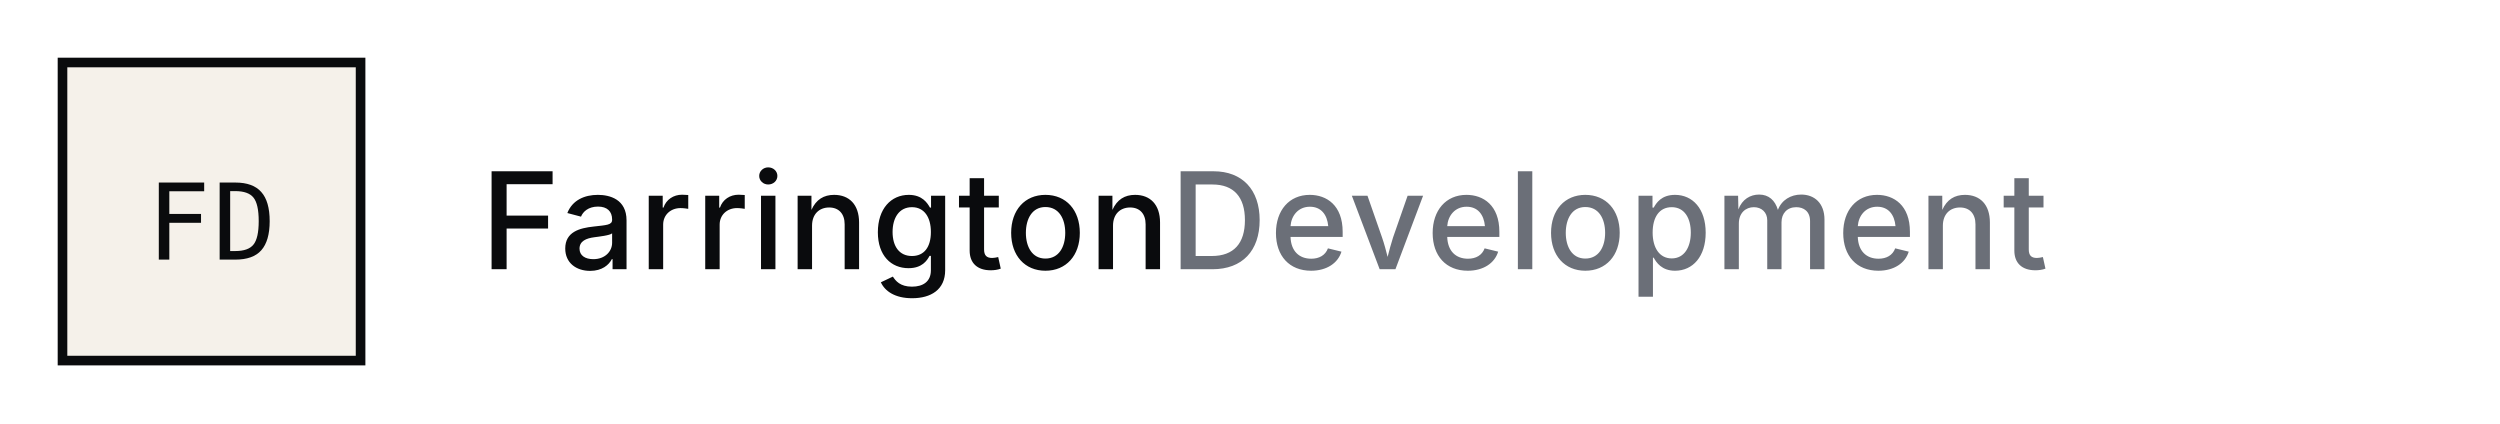
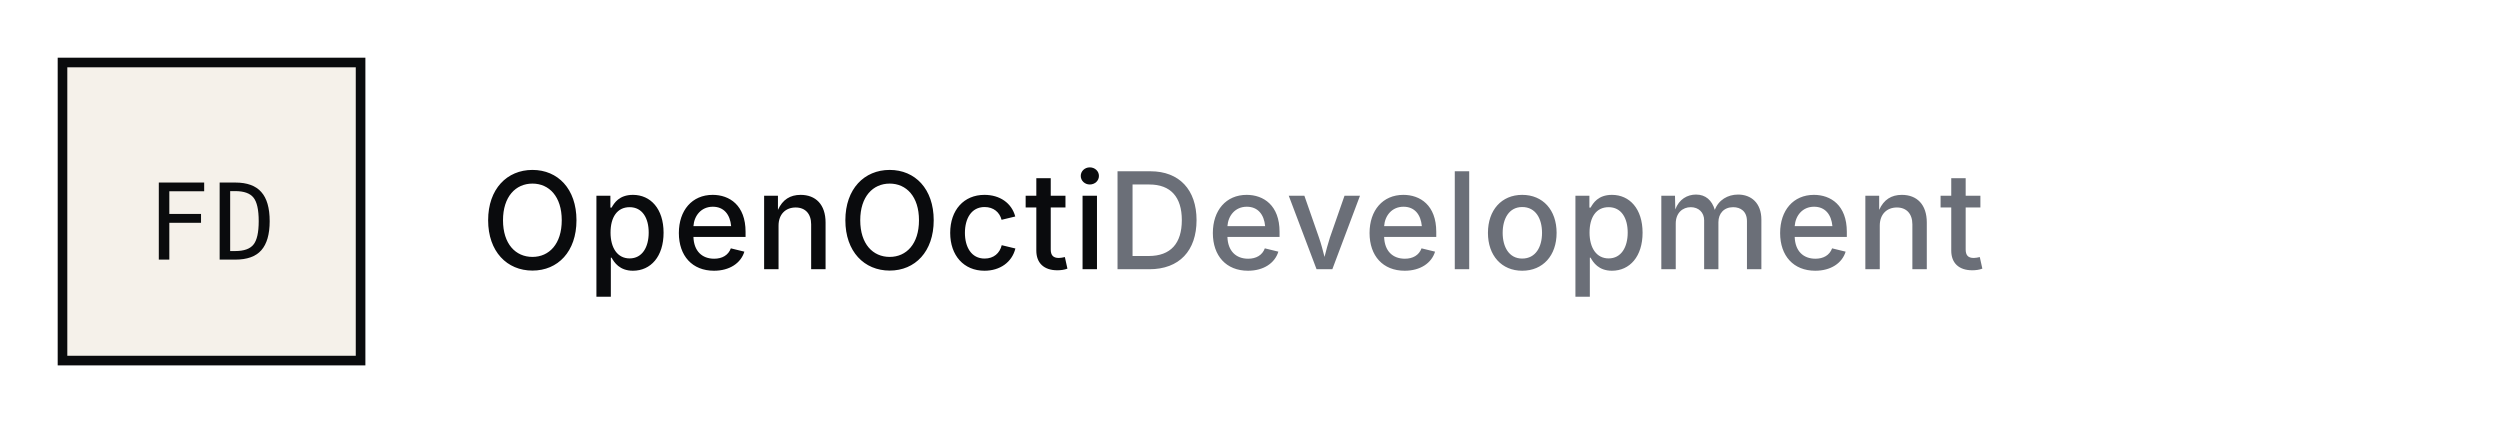
- <svg xmlns="http://www.w3.org/2000/svg" viewBox="0 0 260 44" width="260" height="44" role="img" aria-label="Farrington Development">
+ <svg xmlns="http://www.w3.org/2000/svg" viewBox="0 0 260 44" width="260" height="44" role="img" aria-label="Your organization">
  <style>
    .mono { font-family: "JetBrains Mono", ui-monospace, SFMono-Regular, Menlo, Consolas, monospace; }
    .sans { font-family: "Inter Tight", "Inter", -apple-system, BlinkMacSystemFont, "Segoe UI", system-ui, sans-serif; }
  </style>
  <rect x="6.5" y="6.5" width="31" height="31" fill="#F5F1EA" stroke="#0A0B0D" stroke-width="1" />
  <text x="22" y="27" text-anchor="middle" class="mono" font-size="11" letter-spacing="0.22" fill="#0A0B0D">FD</text>
-   <text x="50" y="28" class="sans" font-size="14" font-weight="500" letter-spacing="0.28" fill="#0A0B0D">Farrington<tspan fill="#6B6F78"> Development</tspan>
+   <text x="50" y="28" class="sans" font-size="14" font-weight="500" letter-spacing="0.28" fill="#0A0B0D">OpenOcti<tspan fill="#6B6F78"> Development</tspan>
  </text>
</svg>
